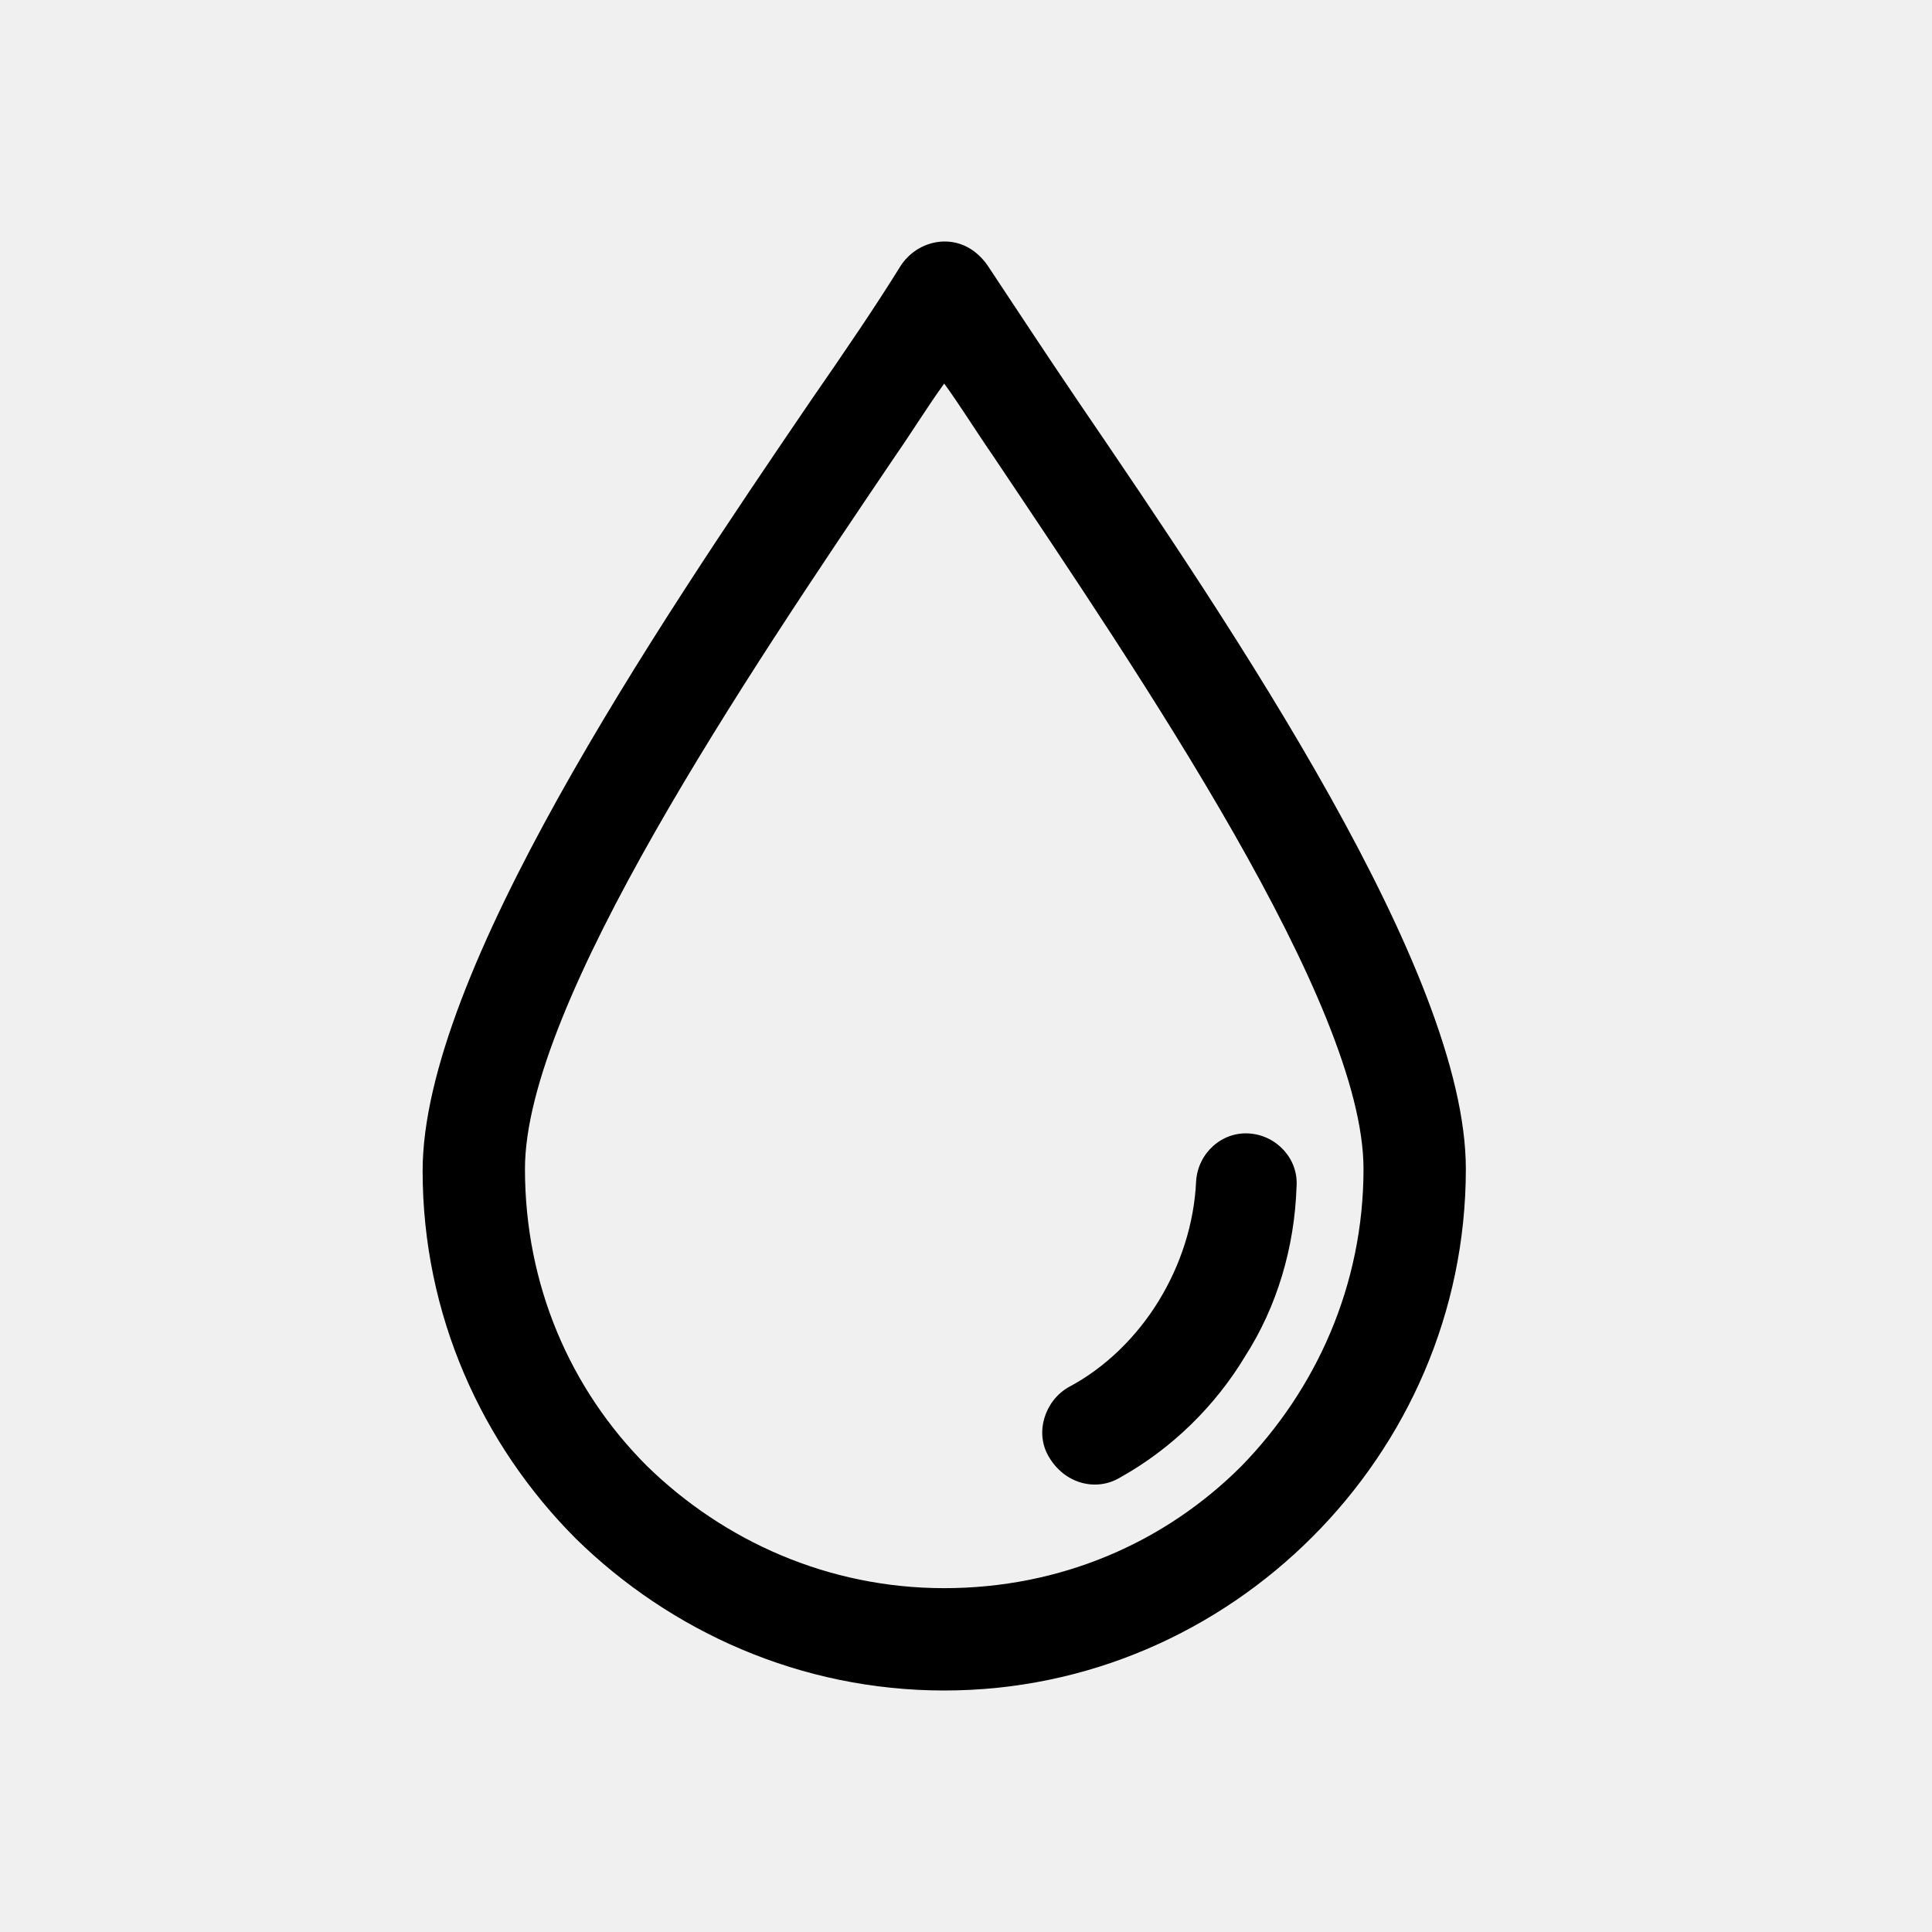
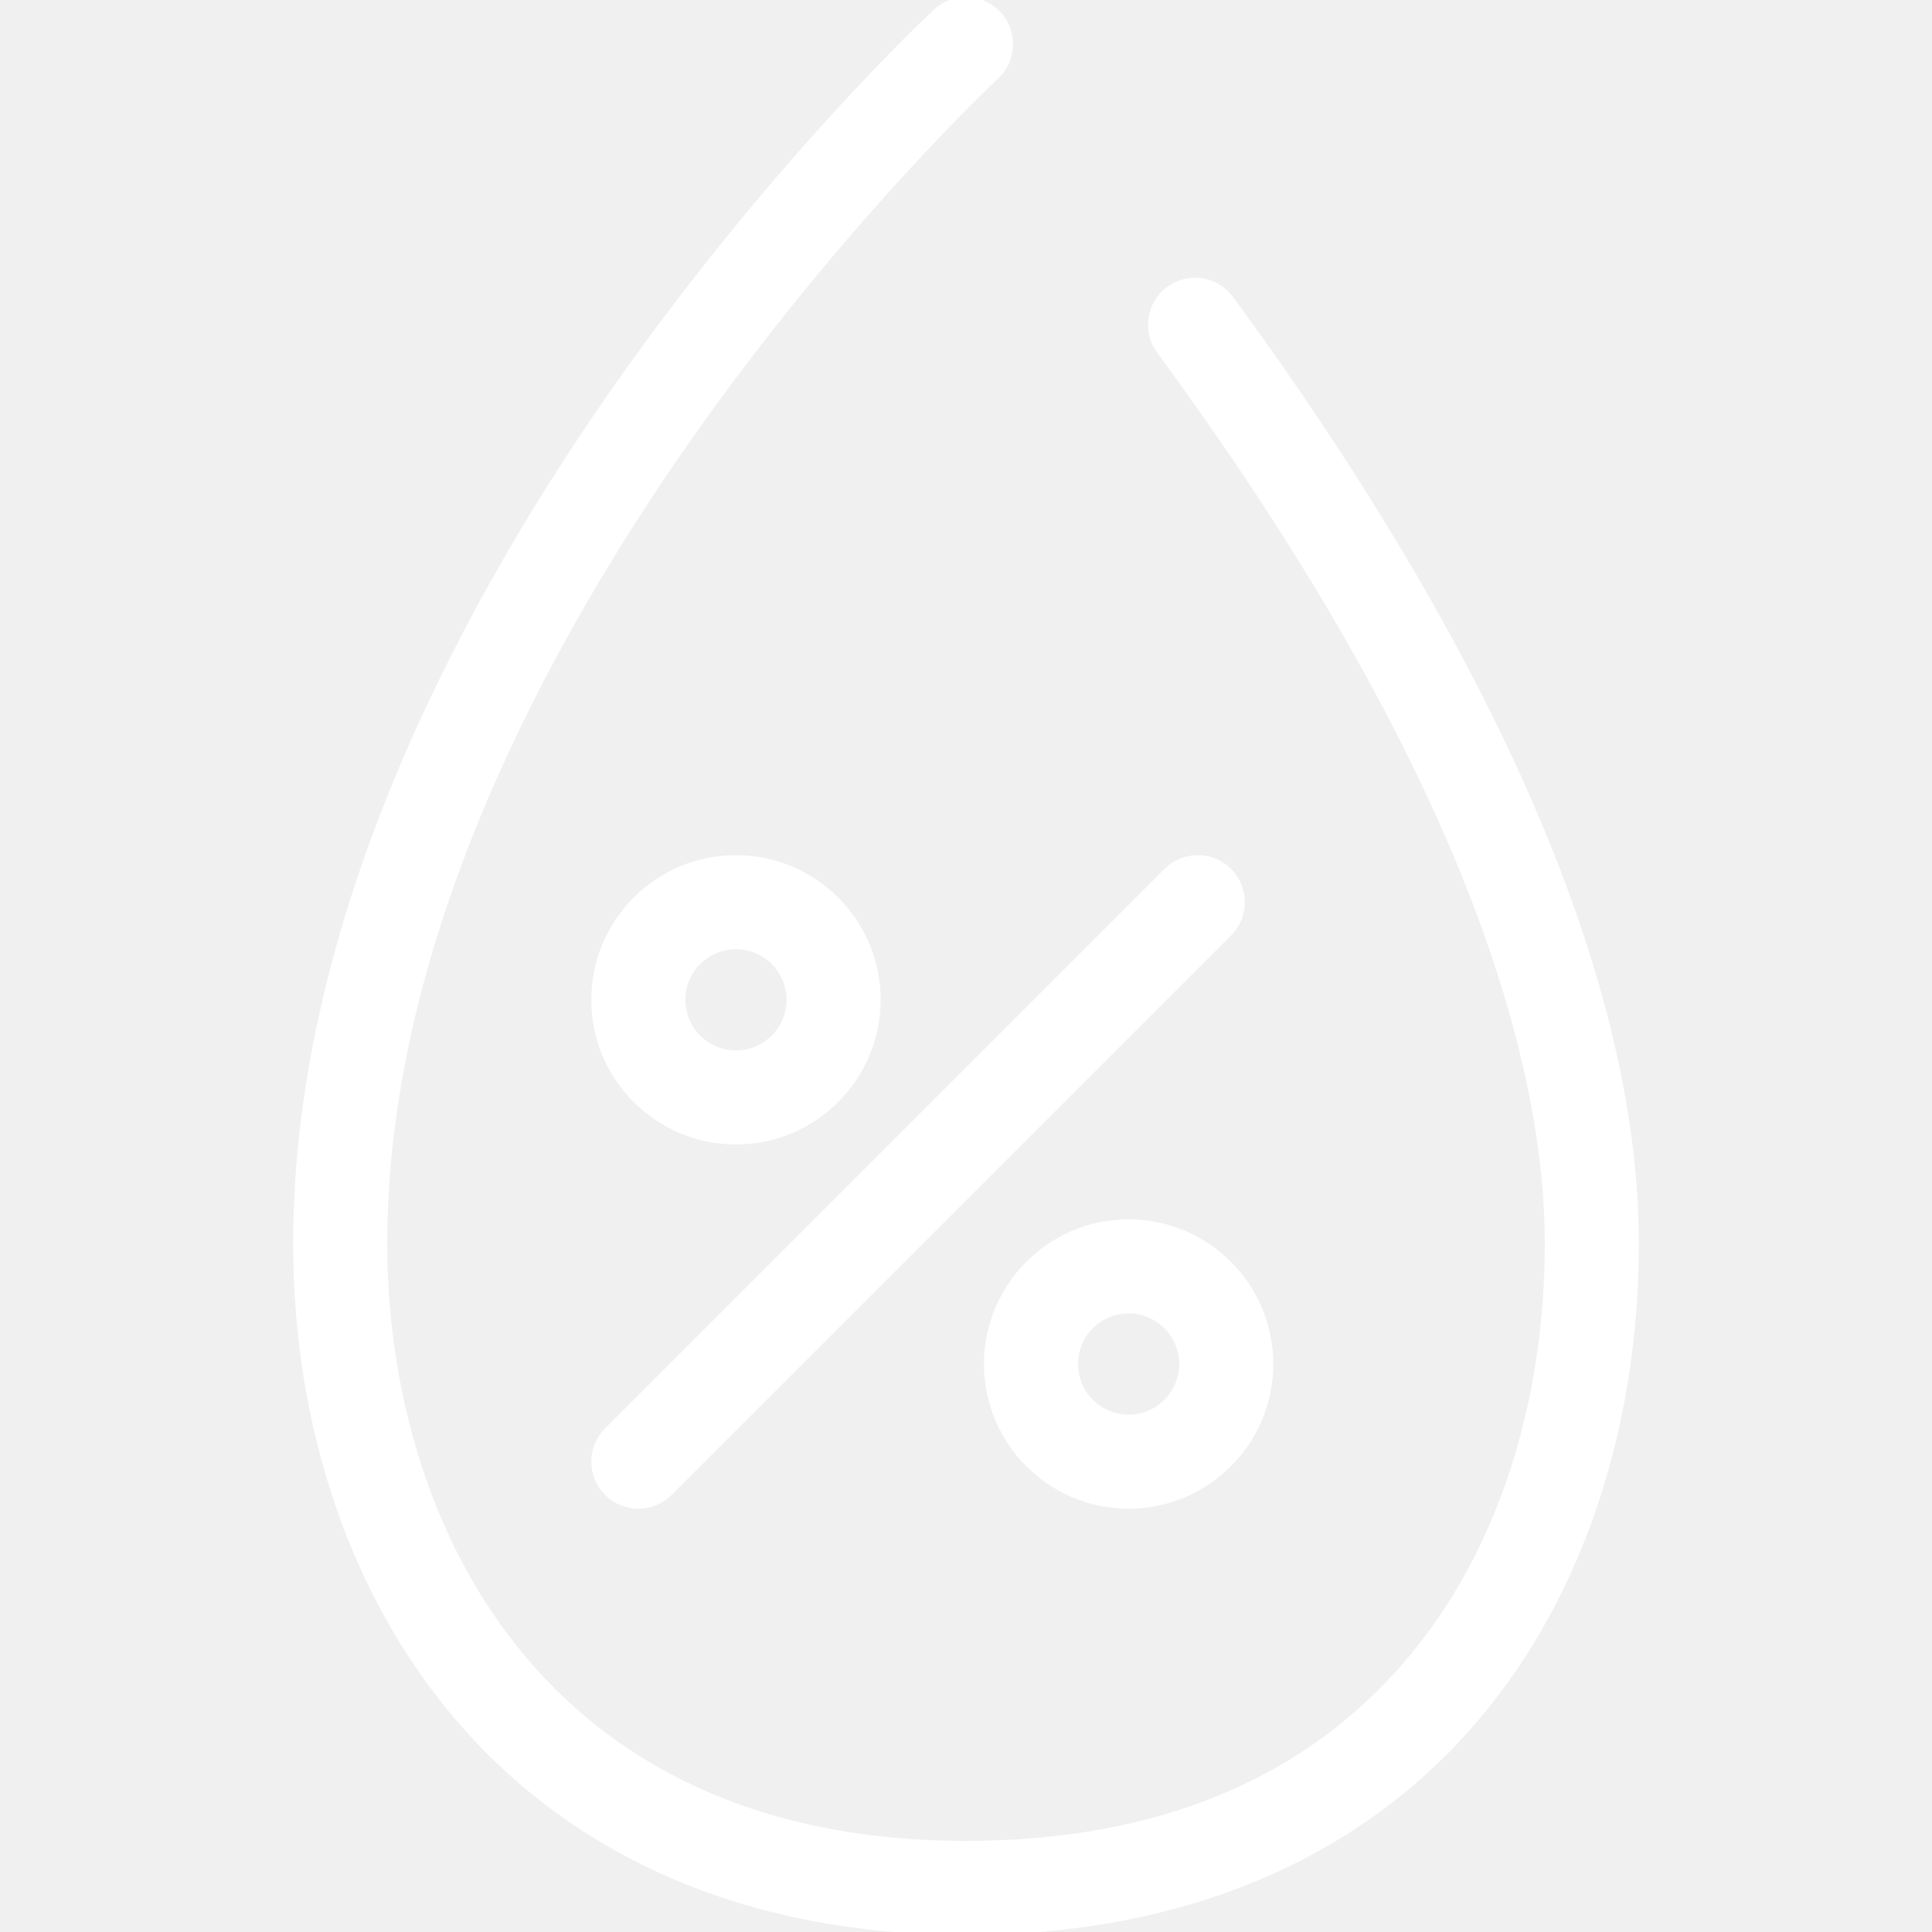
- <svg xmlns="http://www.w3.org/2000/svg" width="32" height="32" viewBox="0 0 32 32" fill="none">
-   <path d="M17.856 6.646C17.302 5.831 16.813 5.081 16.357 4.396C16.291 4.299 16.194 4.201 16.096 4.136C15.705 3.875 15.183 4.005 14.922 4.396C14.498 5.081 14.009 5.798 13.422 6.646C10.847 10.428 7 16.133 7 19.393C7 21.773 7.978 23.925 9.543 25.49C11.108 27.022 13.259 28 15.639 28C18.019 28 20.171 27.022 21.736 25.457C23.301 23.892 24.279 21.741 24.279 19.361C24.279 16.1 20.432 10.428 17.856 6.646ZM20.562 24.283C19.291 25.555 17.563 26.305 15.639 26.305C13.716 26.305 11.988 25.522 10.717 24.283C9.445 23.012 8.695 21.284 8.695 19.361C8.695 16.622 12.379 11.178 14.824 7.559C15.118 7.135 15.379 6.711 15.639 6.353C15.9 6.711 16.161 7.135 16.454 7.559C18.899 11.21 22.584 16.622 22.584 19.361C22.584 21.284 21.801 23.012 20.562 24.283Z" fill="black" />
-   <path d="M20.693 18.774C20.236 18.741 19.845 19.1 19.812 19.556C19.78 20.273 19.552 20.958 19.193 21.545C18.834 22.132 18.313 22.653 17.693 22.979C17.302 23.208 17.139 23.729 17.367 24.12C17.628 24.577 18.15 24.707 18.541 24.479C19.421 23.99 20.138 23.273 20.627 22.458C21.149 21.643 21.442 20.665 21.475 19.654C21.508 19.198 21.149 18.806 20.693 18.774Z" fill="black" />
+ <svg xmlns="http://www.w3.org/2000/svg" fill="#ffffff" height="200px" width="200px" version="1.1" id="Capa_1" viewBox="0 0 328.611 328.611" xml:space="preserve" stroke="#ffffff">
+   <g id="SVGRepo_bgCarrier" stroke-width="0" />
+   <g id="SVGRepo_tracerCarrier" stroke-linecap="round" stroke-linejoin="round" />
+   <g id="SVGRepo_iconCarrier">
+     <g>
+       <path d="M209.306,50.798c-2.452-3.337-7.147-4.055-10.485-1.602c-3.338,2.453-4.055,7.147-1.603,10.485 c54.576,74.266,66.032,123.541,66.032,151.8c0,27.691-8.272,52.794-23.293,70.685c-17.519,20.866-42.972,31.446-75.651,31.446 c-73.031,0-98.944-55.018-98.944-102.131c0-52.227,28.103-103.234,51.679-136.829c25.858-36.847,52.11-61.415,52.37-61.657 c3.035-2.819,3.209-7.565,0.39-10.6c-2.819-3.034-7.565-3.209-10.599-0.39c-1.11,1.031-27.497,25.698-54.254,63.765 c-24.901,35.428-54.586,89.465-54.586,145.71c0,31.062,9.673,59.599,27.236,80.353c20.361,24.061,50.345,36.779,86.708,36.779 c36.794,0,66.926-12.726,87.139-36.801c17.286-20.588,26.806-49.117,26.806-80.33C278.25,156.216,240.758,93.597,209.306,50.798z" />
+       <path d="M198.43,148.146l-95.162,95.162c-2.929,2.929-2.929,7.678,0,10.606c1.465,1.464,3.385,2.197,5.304,2.197 s3.839-0.732,5.304-2.197l95.162-95.162c2.929-2.929,2.929-7.678,0-10.606C206.107,145.217,201.359,145.217,198.43,148.146z" />
+       <path d="M191.965,207.899c-13.292,0-24.106,10.814-24.106,24.106s10.814,24.106,24.106,24.106s24.106-10.814,24.106-24.106 S205.257,207.899,191.965,207.899z M191.965,241.111c-5.021,0-9.106-4.085-9.106-9.106s4.085-9.106,9.106-9.106 s9.106,4.085,9.106,9.106S196.986,241.111,191.965,241.111z" />
+       <path d="M125.178,194.162c13.292,0,24.106-10.814,24.106-24.106s-10.814-24.106-24.106-24.106s-24.106,10.814-24.106,24.106 S111.886,194.162,125.178,194.162z M125.178,160.949c5.021,0,9.106,4.085,9.106,9.106s-4.085,9.106-9.106,9.106 c-5.021,0-9.106-4.085-9.106-9.106S120.156,160.949,125.178,160.949z" />
+     </g>
+   </g>
</svg>
